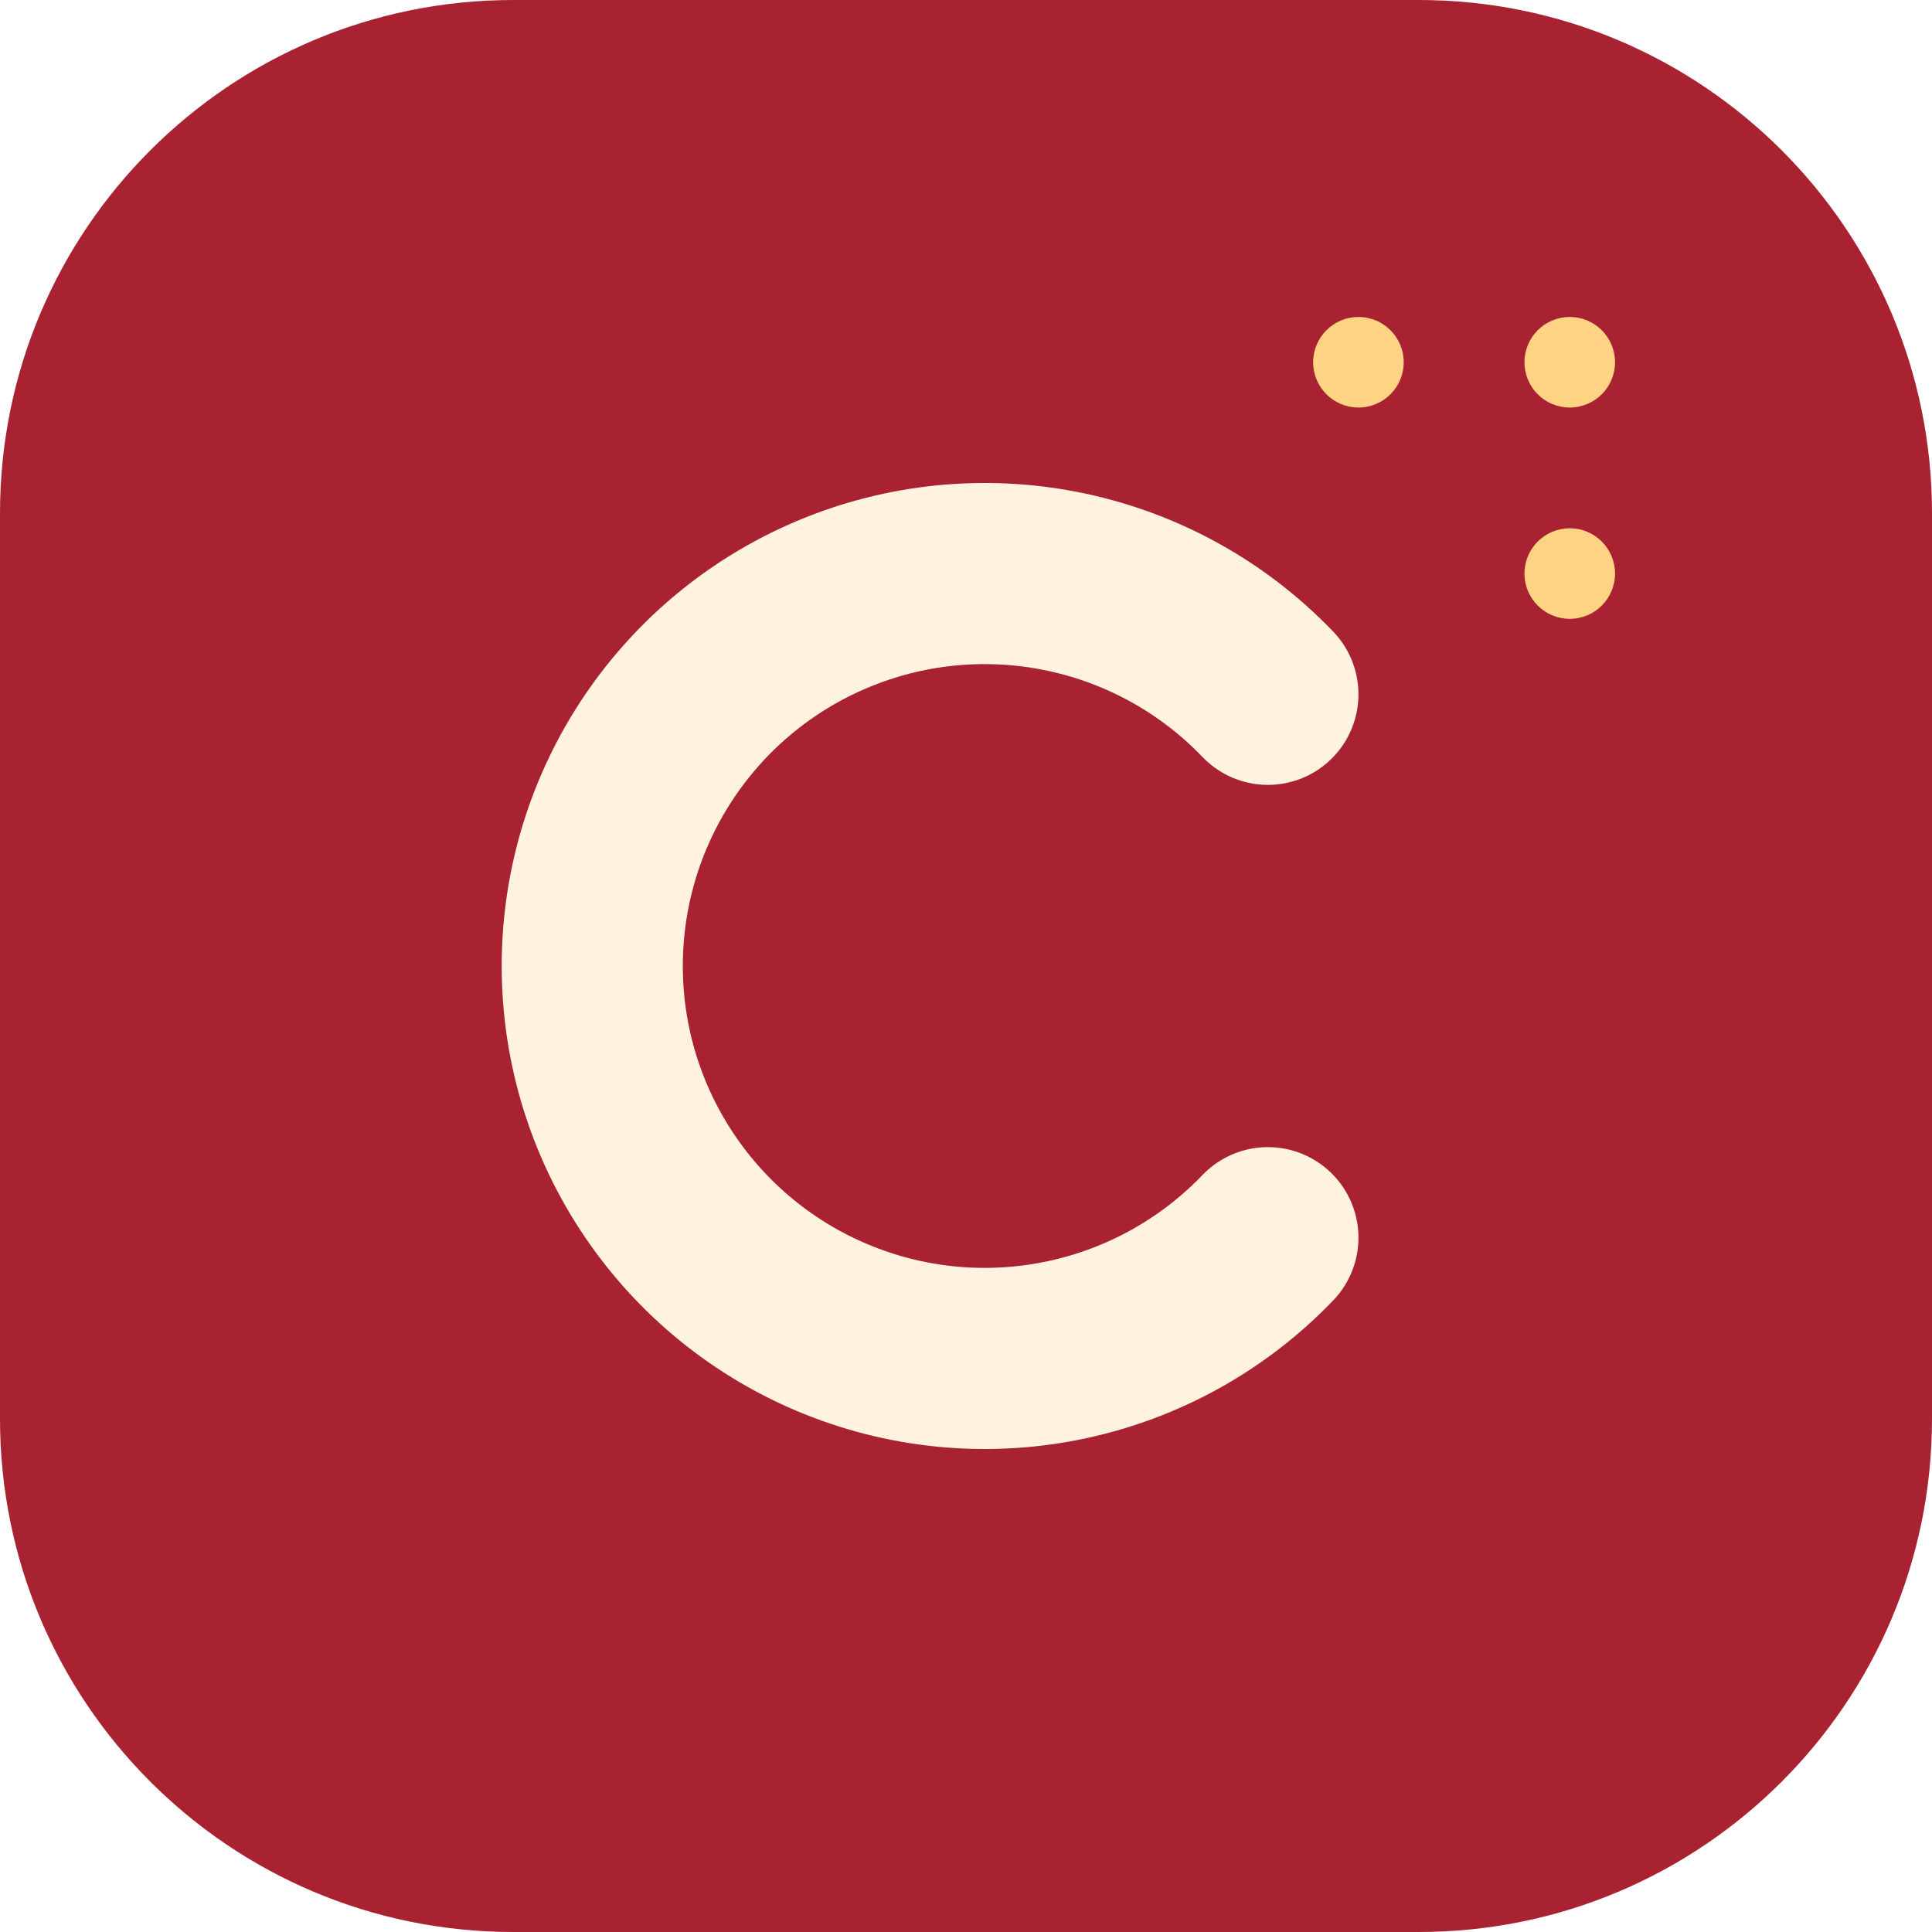
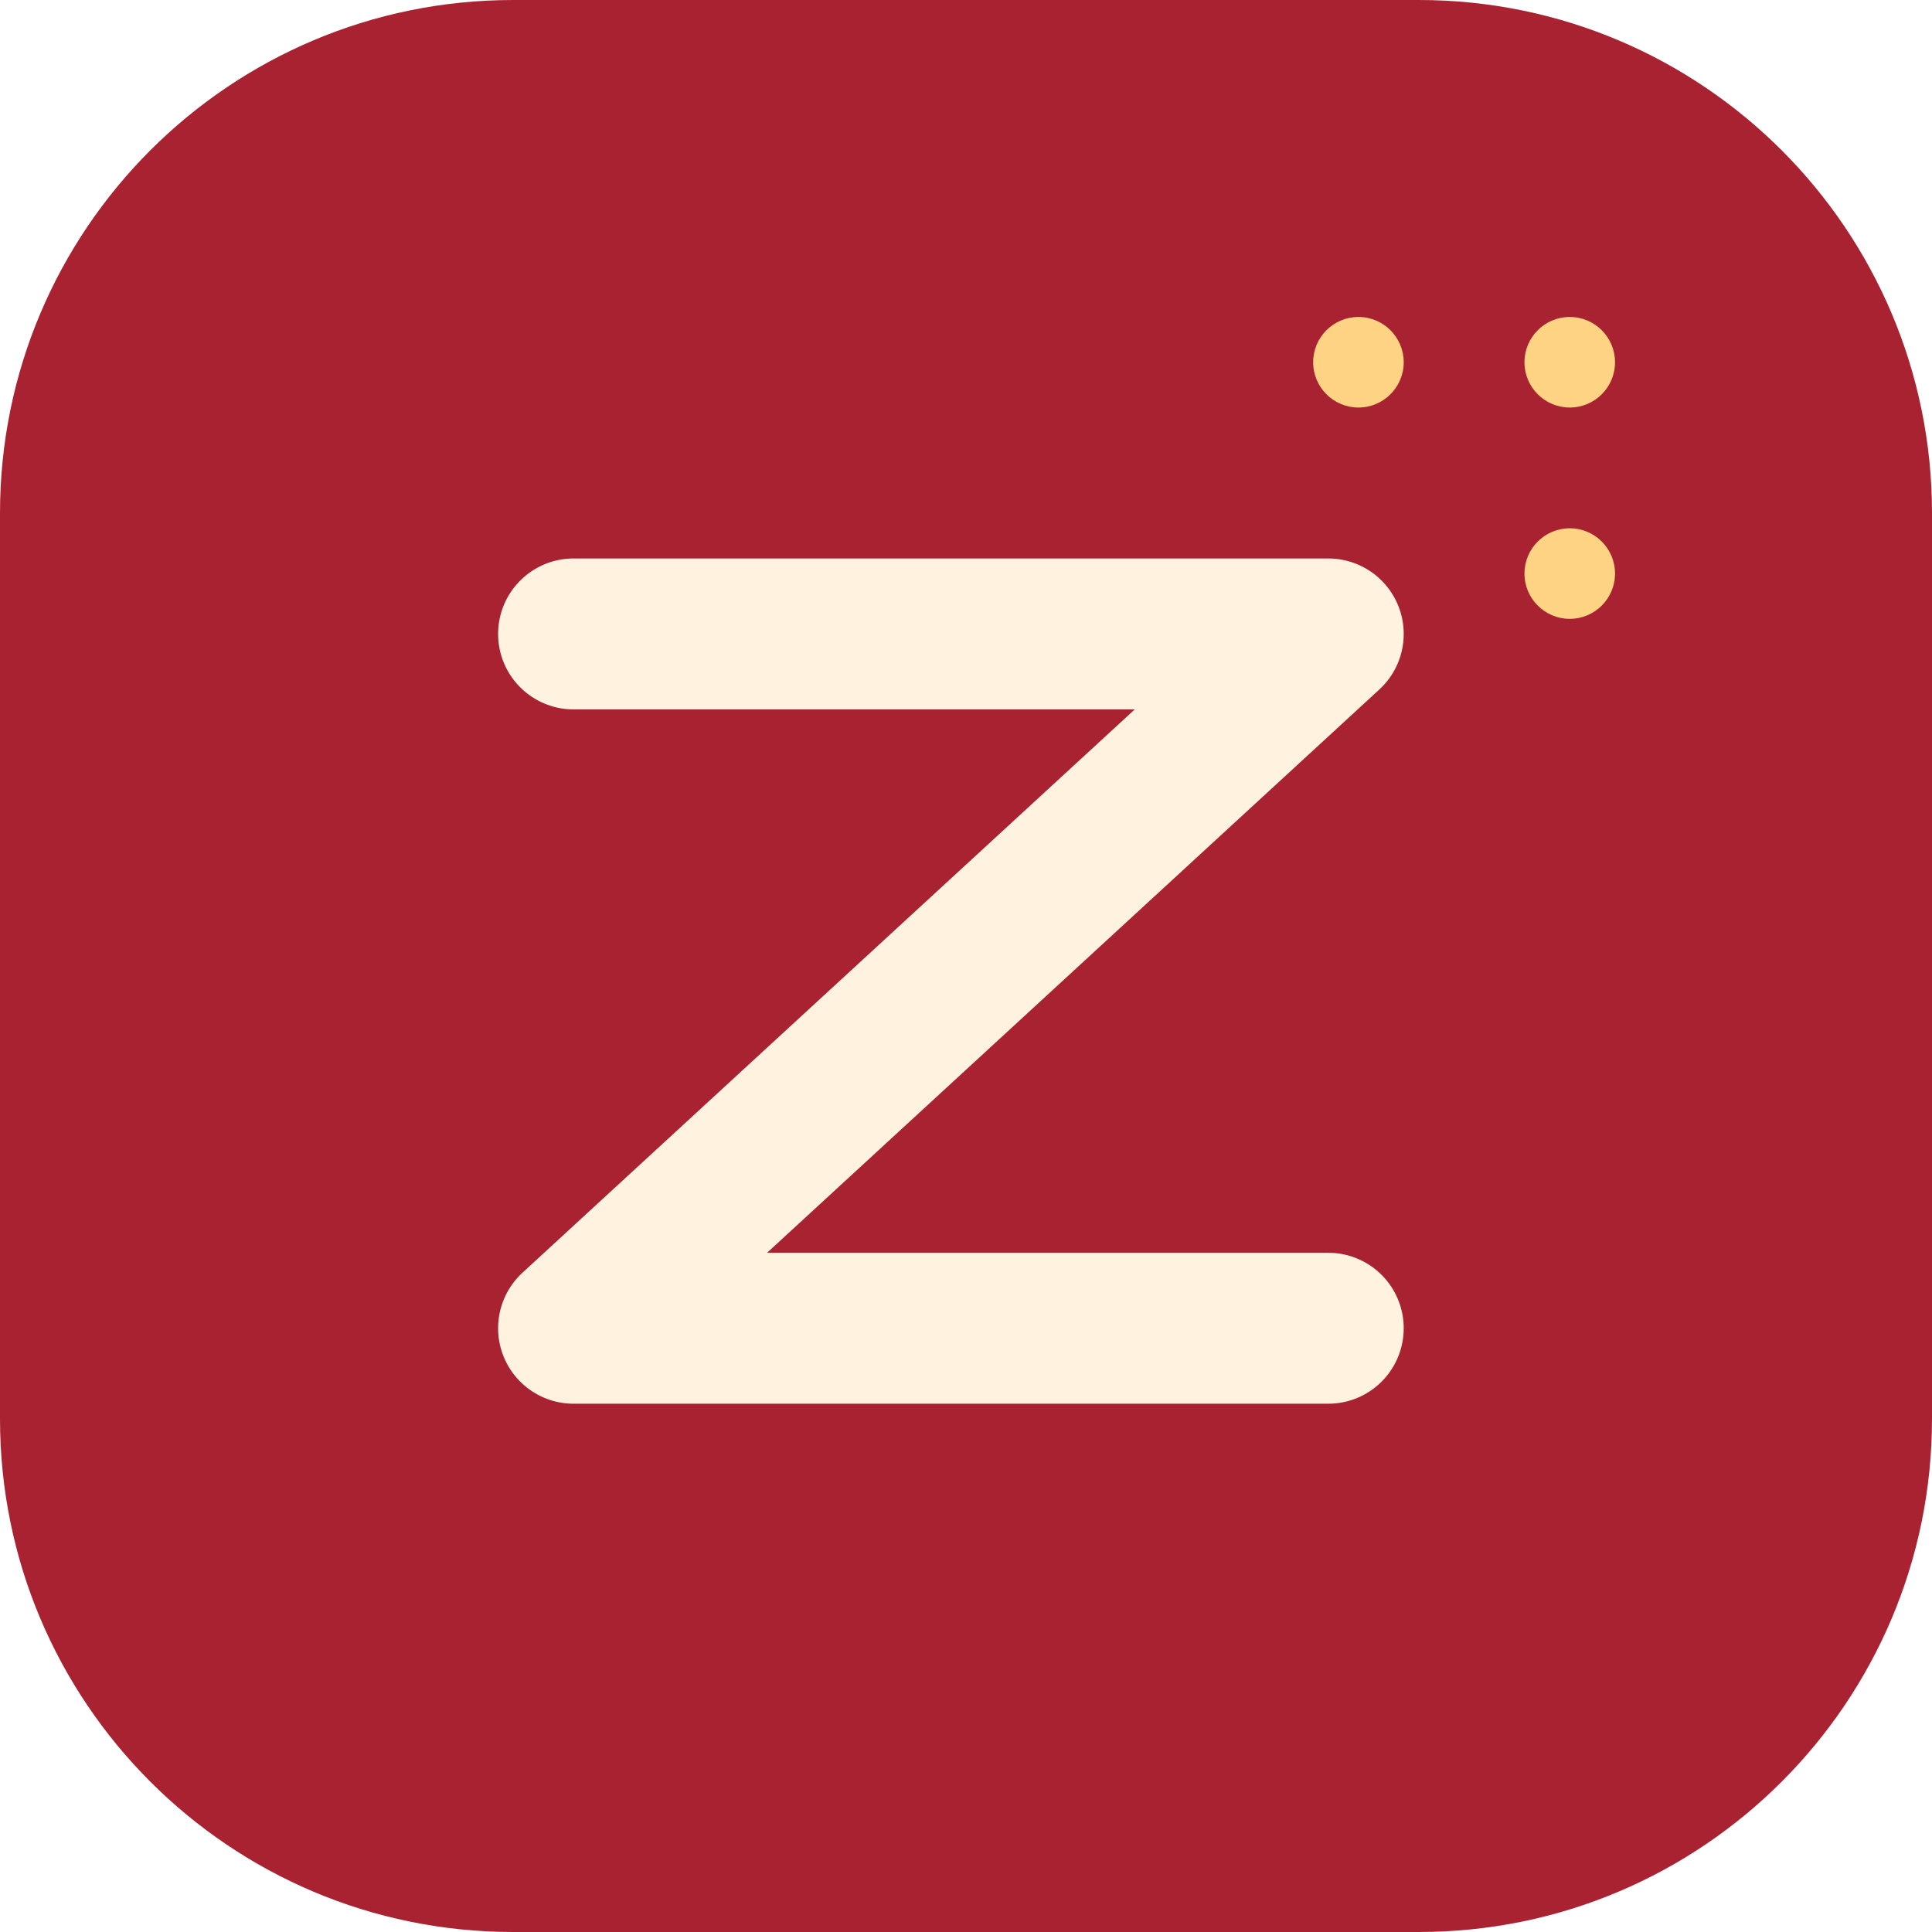
<svg xmlns="http://www.w3.org/2000/svg" width="64" height="64" viewBox="0 0 64 64" fill="none">
  <rect width="64" height="64" rx="17" fill="#A92231" />
-   <path d="M42 23a13 13 0 1 0 0 18" stroke="#FFF3DF" stroke-width="6" stroke-linecap="round" />
+   <path d="M19 21h25L19 44h25" stroke="#FFF3DF" stroke-width="5" stroke-linecap="round" stroke-linejoin="round" />
  <circle cx="45" cy="12" r="1.5" fill="#FFD384" />
  <circle cx="52" cy="19" r="1.5" fill="#FFD384" />
  <circle cx="52" cy="12" r="1.5" fill="#FFD384" />
</svg>
